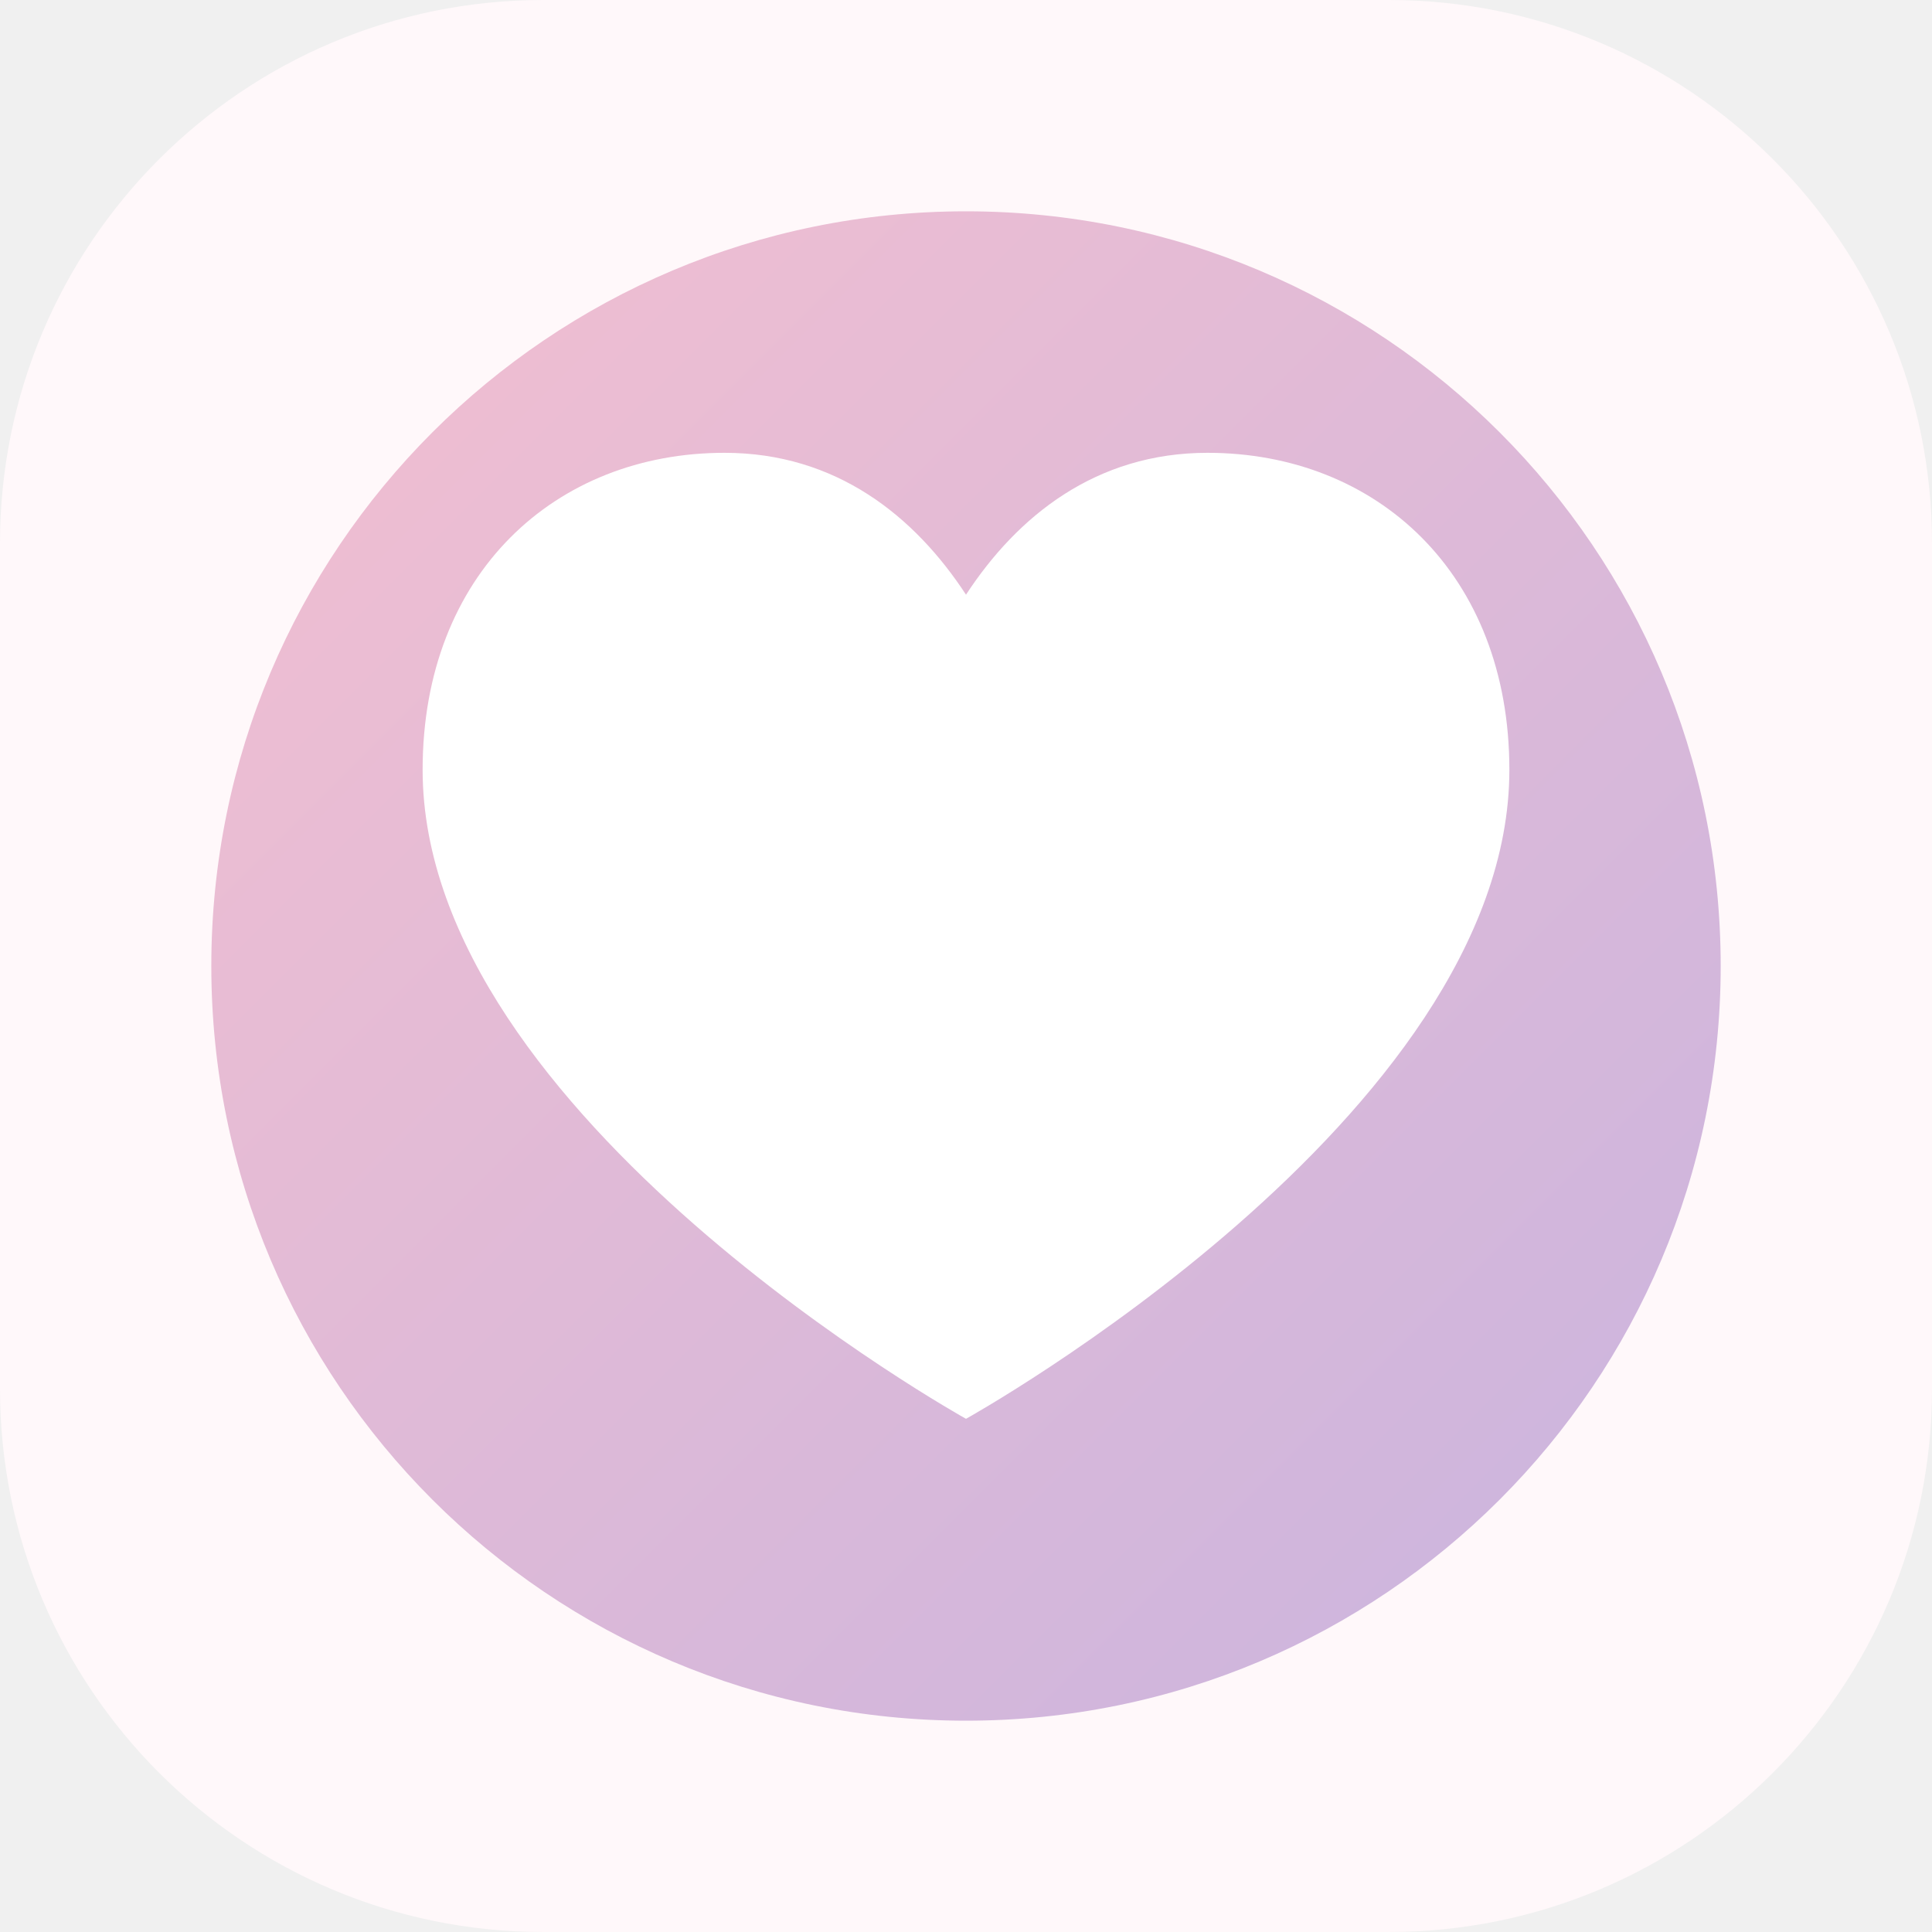
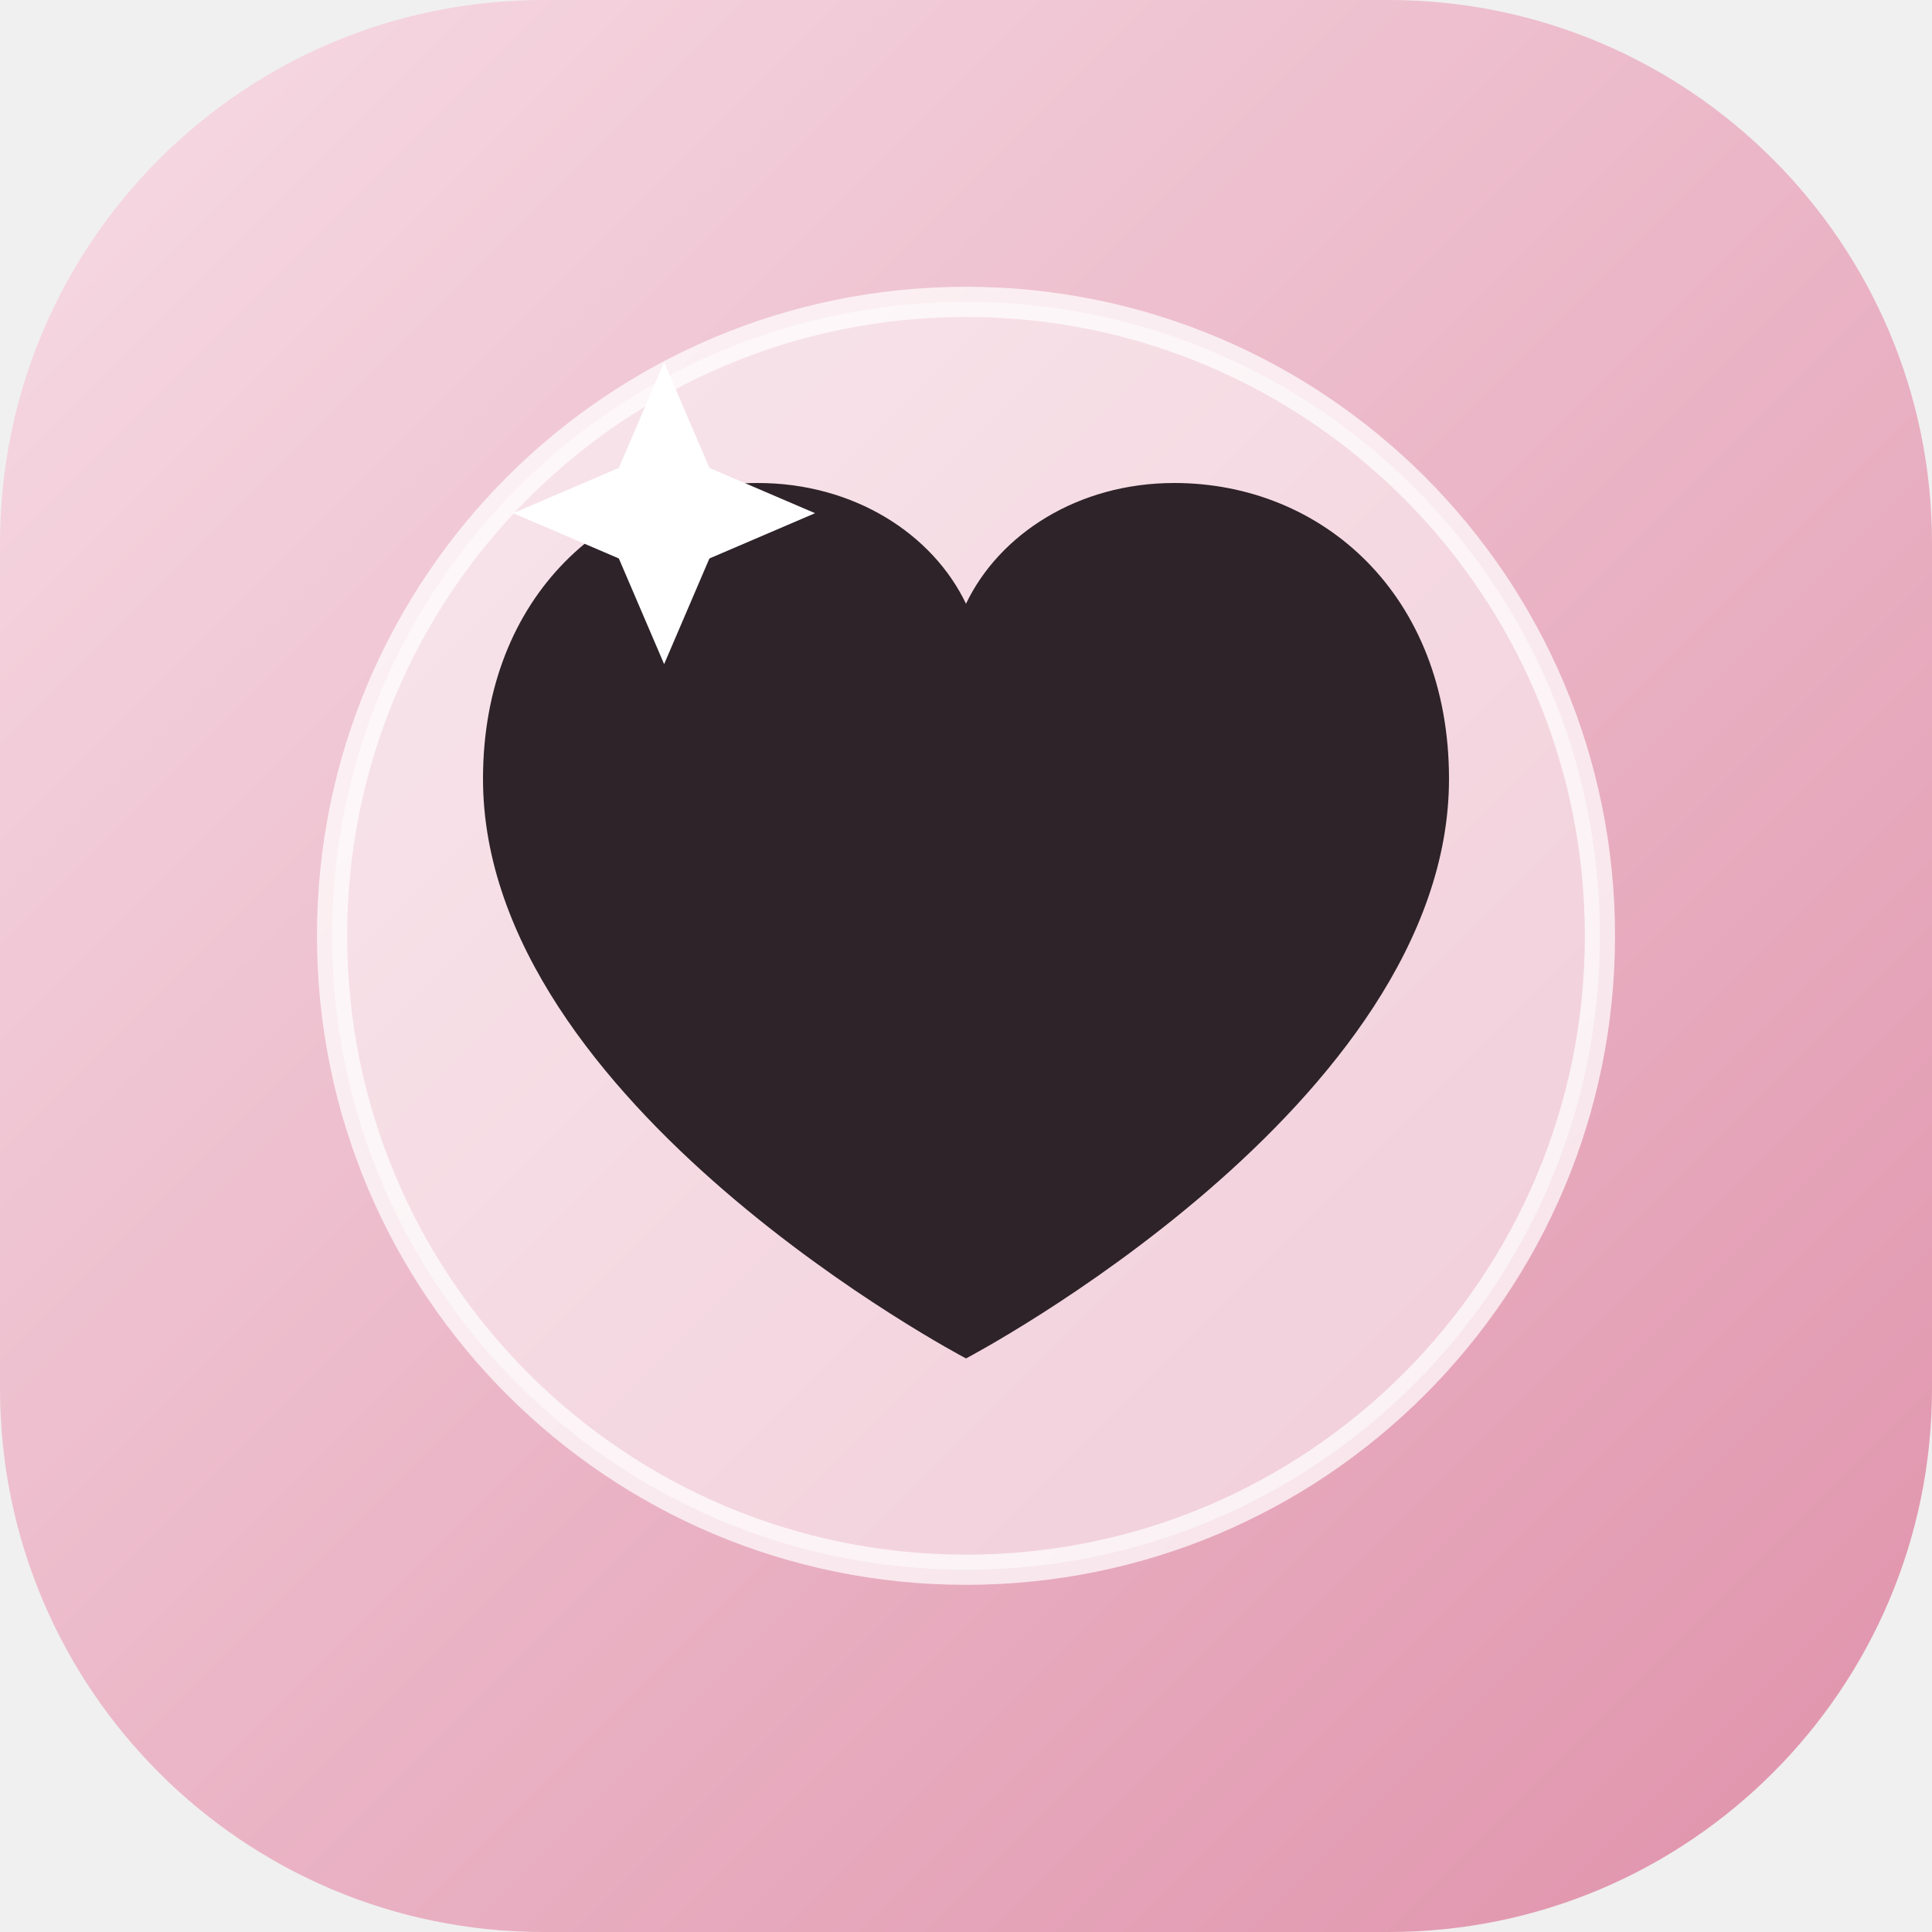
<svg xmlns="http://www.w3.org/2000/svg" viewBox="0 0 64 64">
  <defs>
-     <linearGradient id="g" x1="0" x2="1" y1="0" y2="1">
-       <stop stop-color="#f3bfd0" />
-       <stop offset="1" stop-color="#c9b4df" />
+     <linearGradient id="bg" x1="0" y1="0" x2="1" y2="1">
+       <stop offset="0" stop-color="#f7dce5" />
+       <stop offset="1" stop-color="#df91aa" />
    </linearGradient>
  </defs>
-   <rect width="64" height="64" rx="18" fill="#fff8fa" />
-   <circle cx="32" cy="32" r="25" fill="url(#g)" />
-   <path d="M32 47S14 37 14 25.5C14 19 18.4 15 24 15c3.7 0 6.3 2.1 8 4.7C33.7 17.1 36.3 15 40 15c5.6 0 10 4 10 10.5C50 37 32 47 32 47Z" fill="#fff" />
+   <rect width="64" height="64" rx="18" fill="url(#bg)" />
+   <circle cx="32" cy="31" r="21" fill="#fff" fill-opacity=".48" stroke="#fff" stroke-opacity=".72" />
+   <path d="M32 45S16 36.6 16 25.8C16 19.7 20.2 16 25.1 16c3.2 0 5.8 1.7 6.9 4 1.1-2.3 3.7-4 6.9-4 4.9 0 9.1 3.7 9.1 9.8C48 36.6 32 45 32 45Z" fill="#2d2328" />
+   <path d="M22 12l1.5 3.5L27 17l-3.5 1.5L22 22l-1.5-3.5L17 17l3.5-1.5L22 12Z" fill="#fff" />
</svg>
